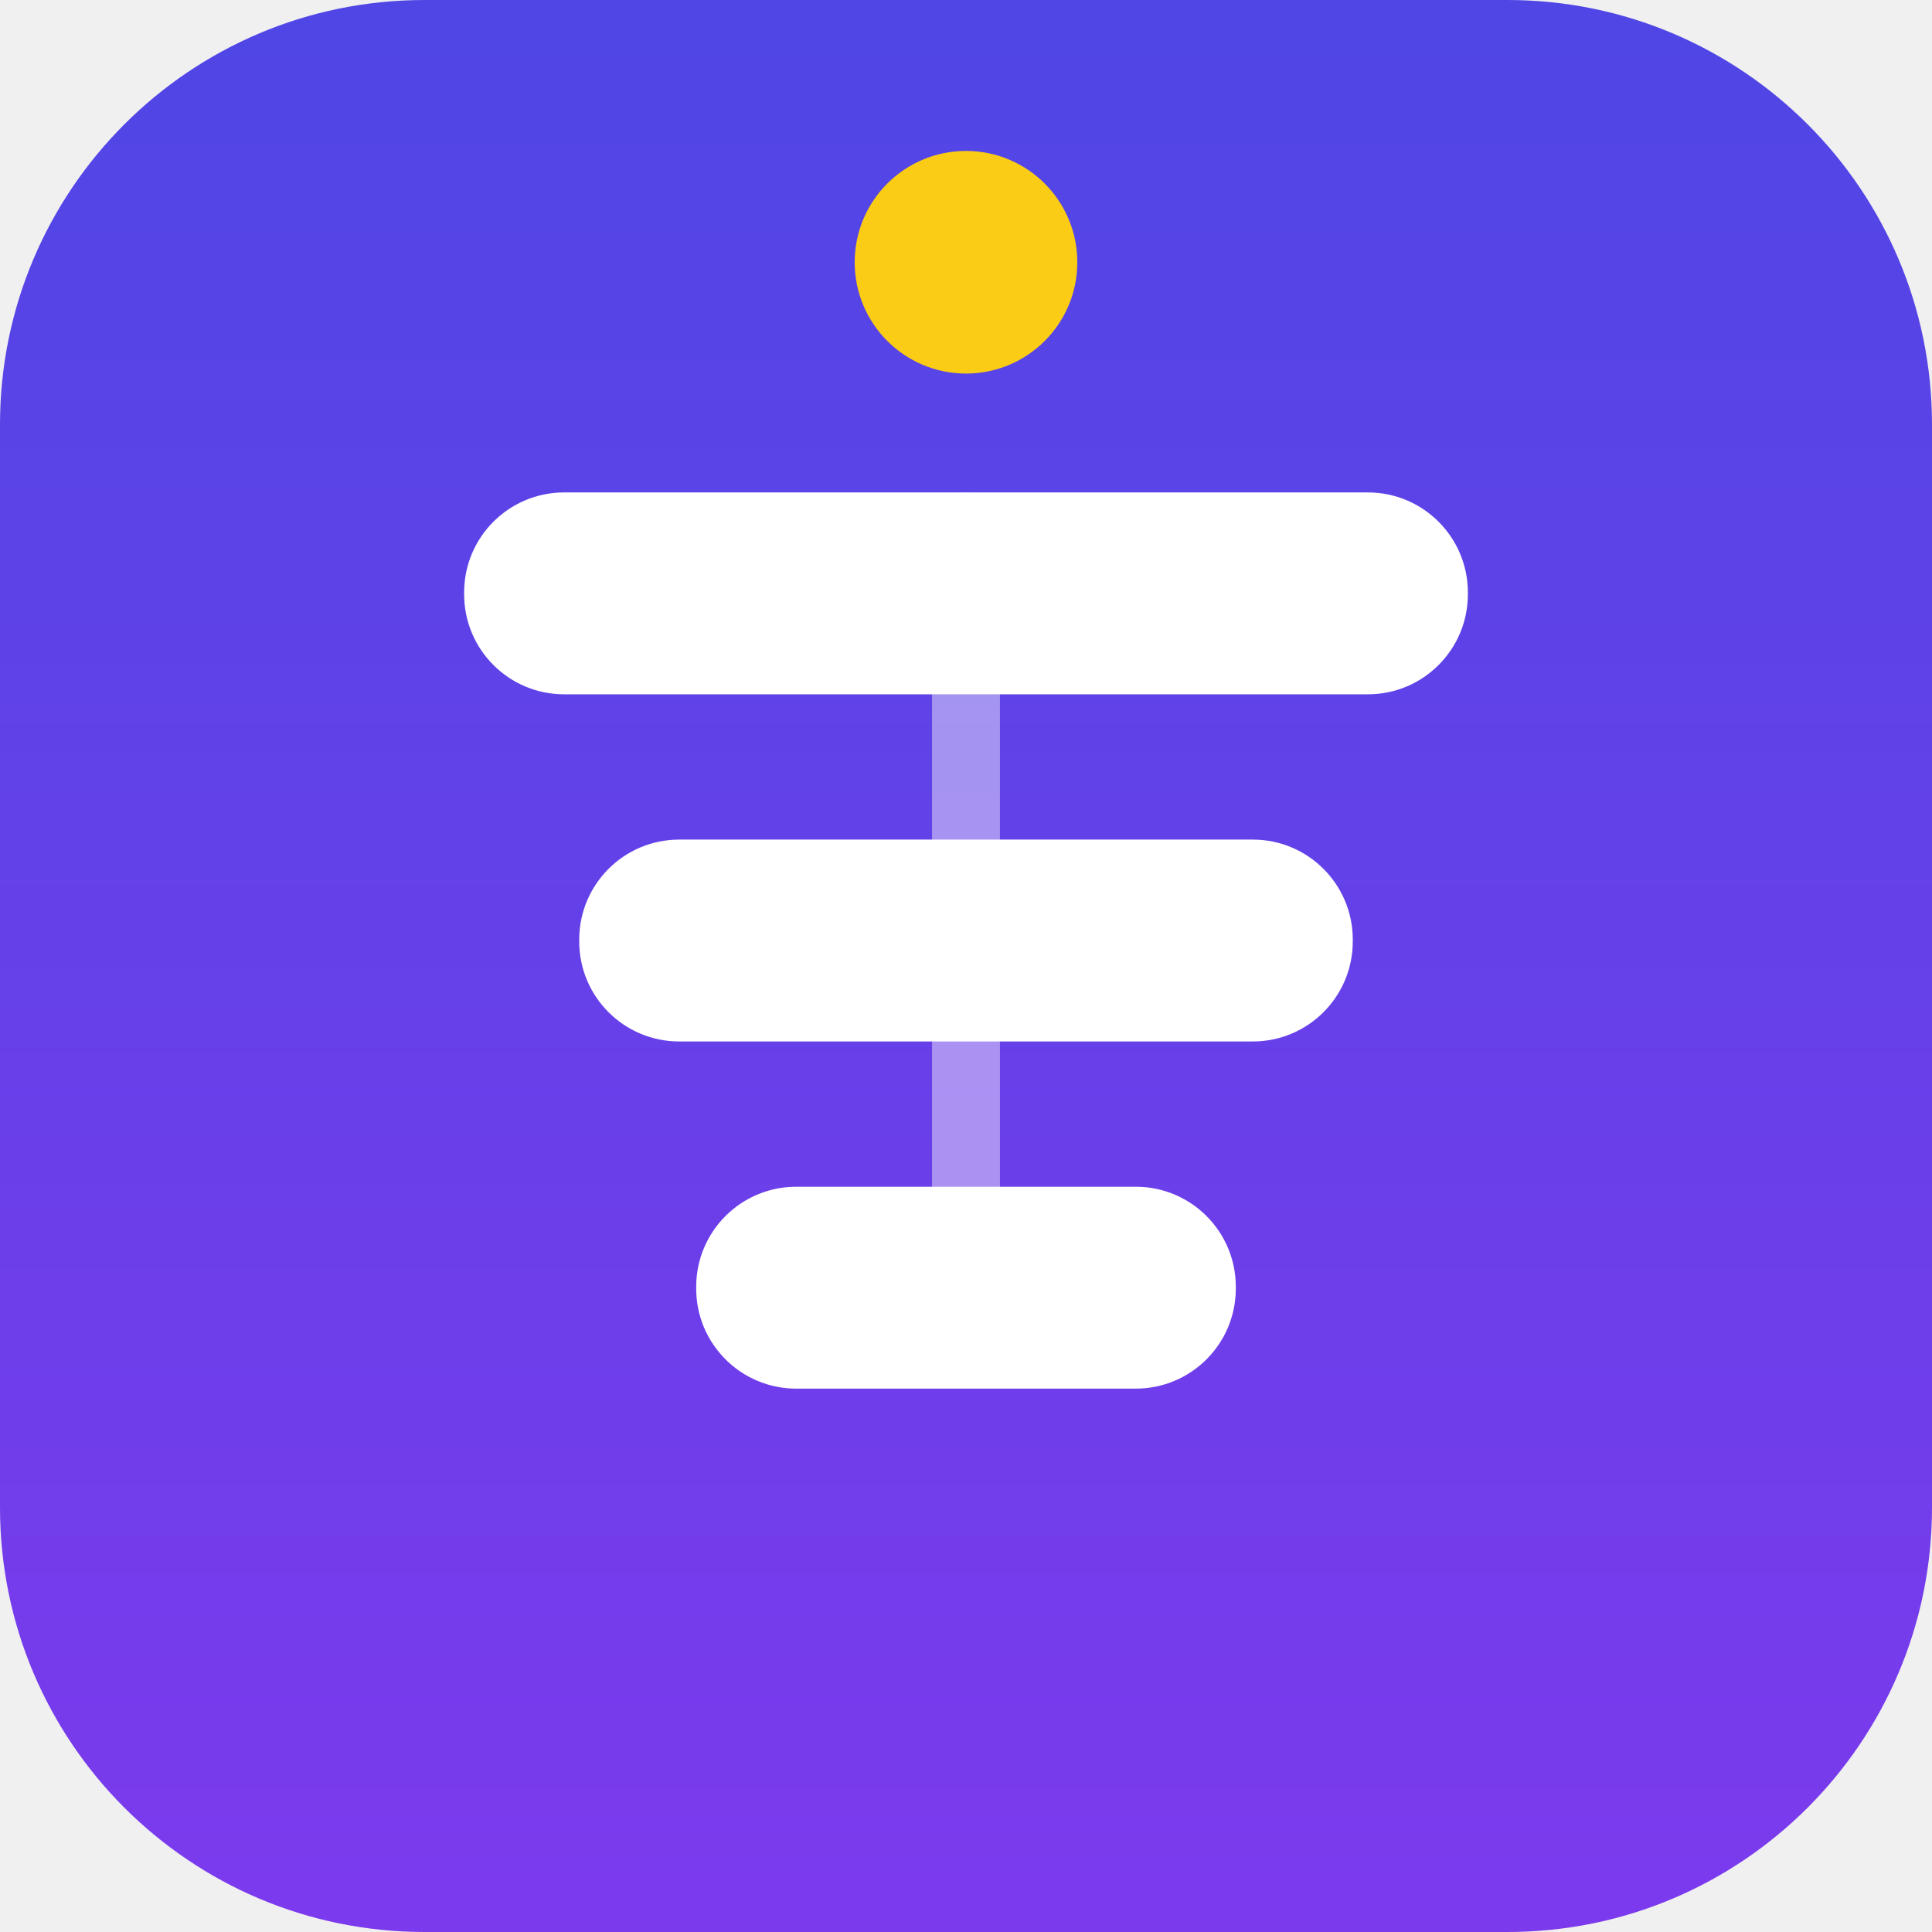
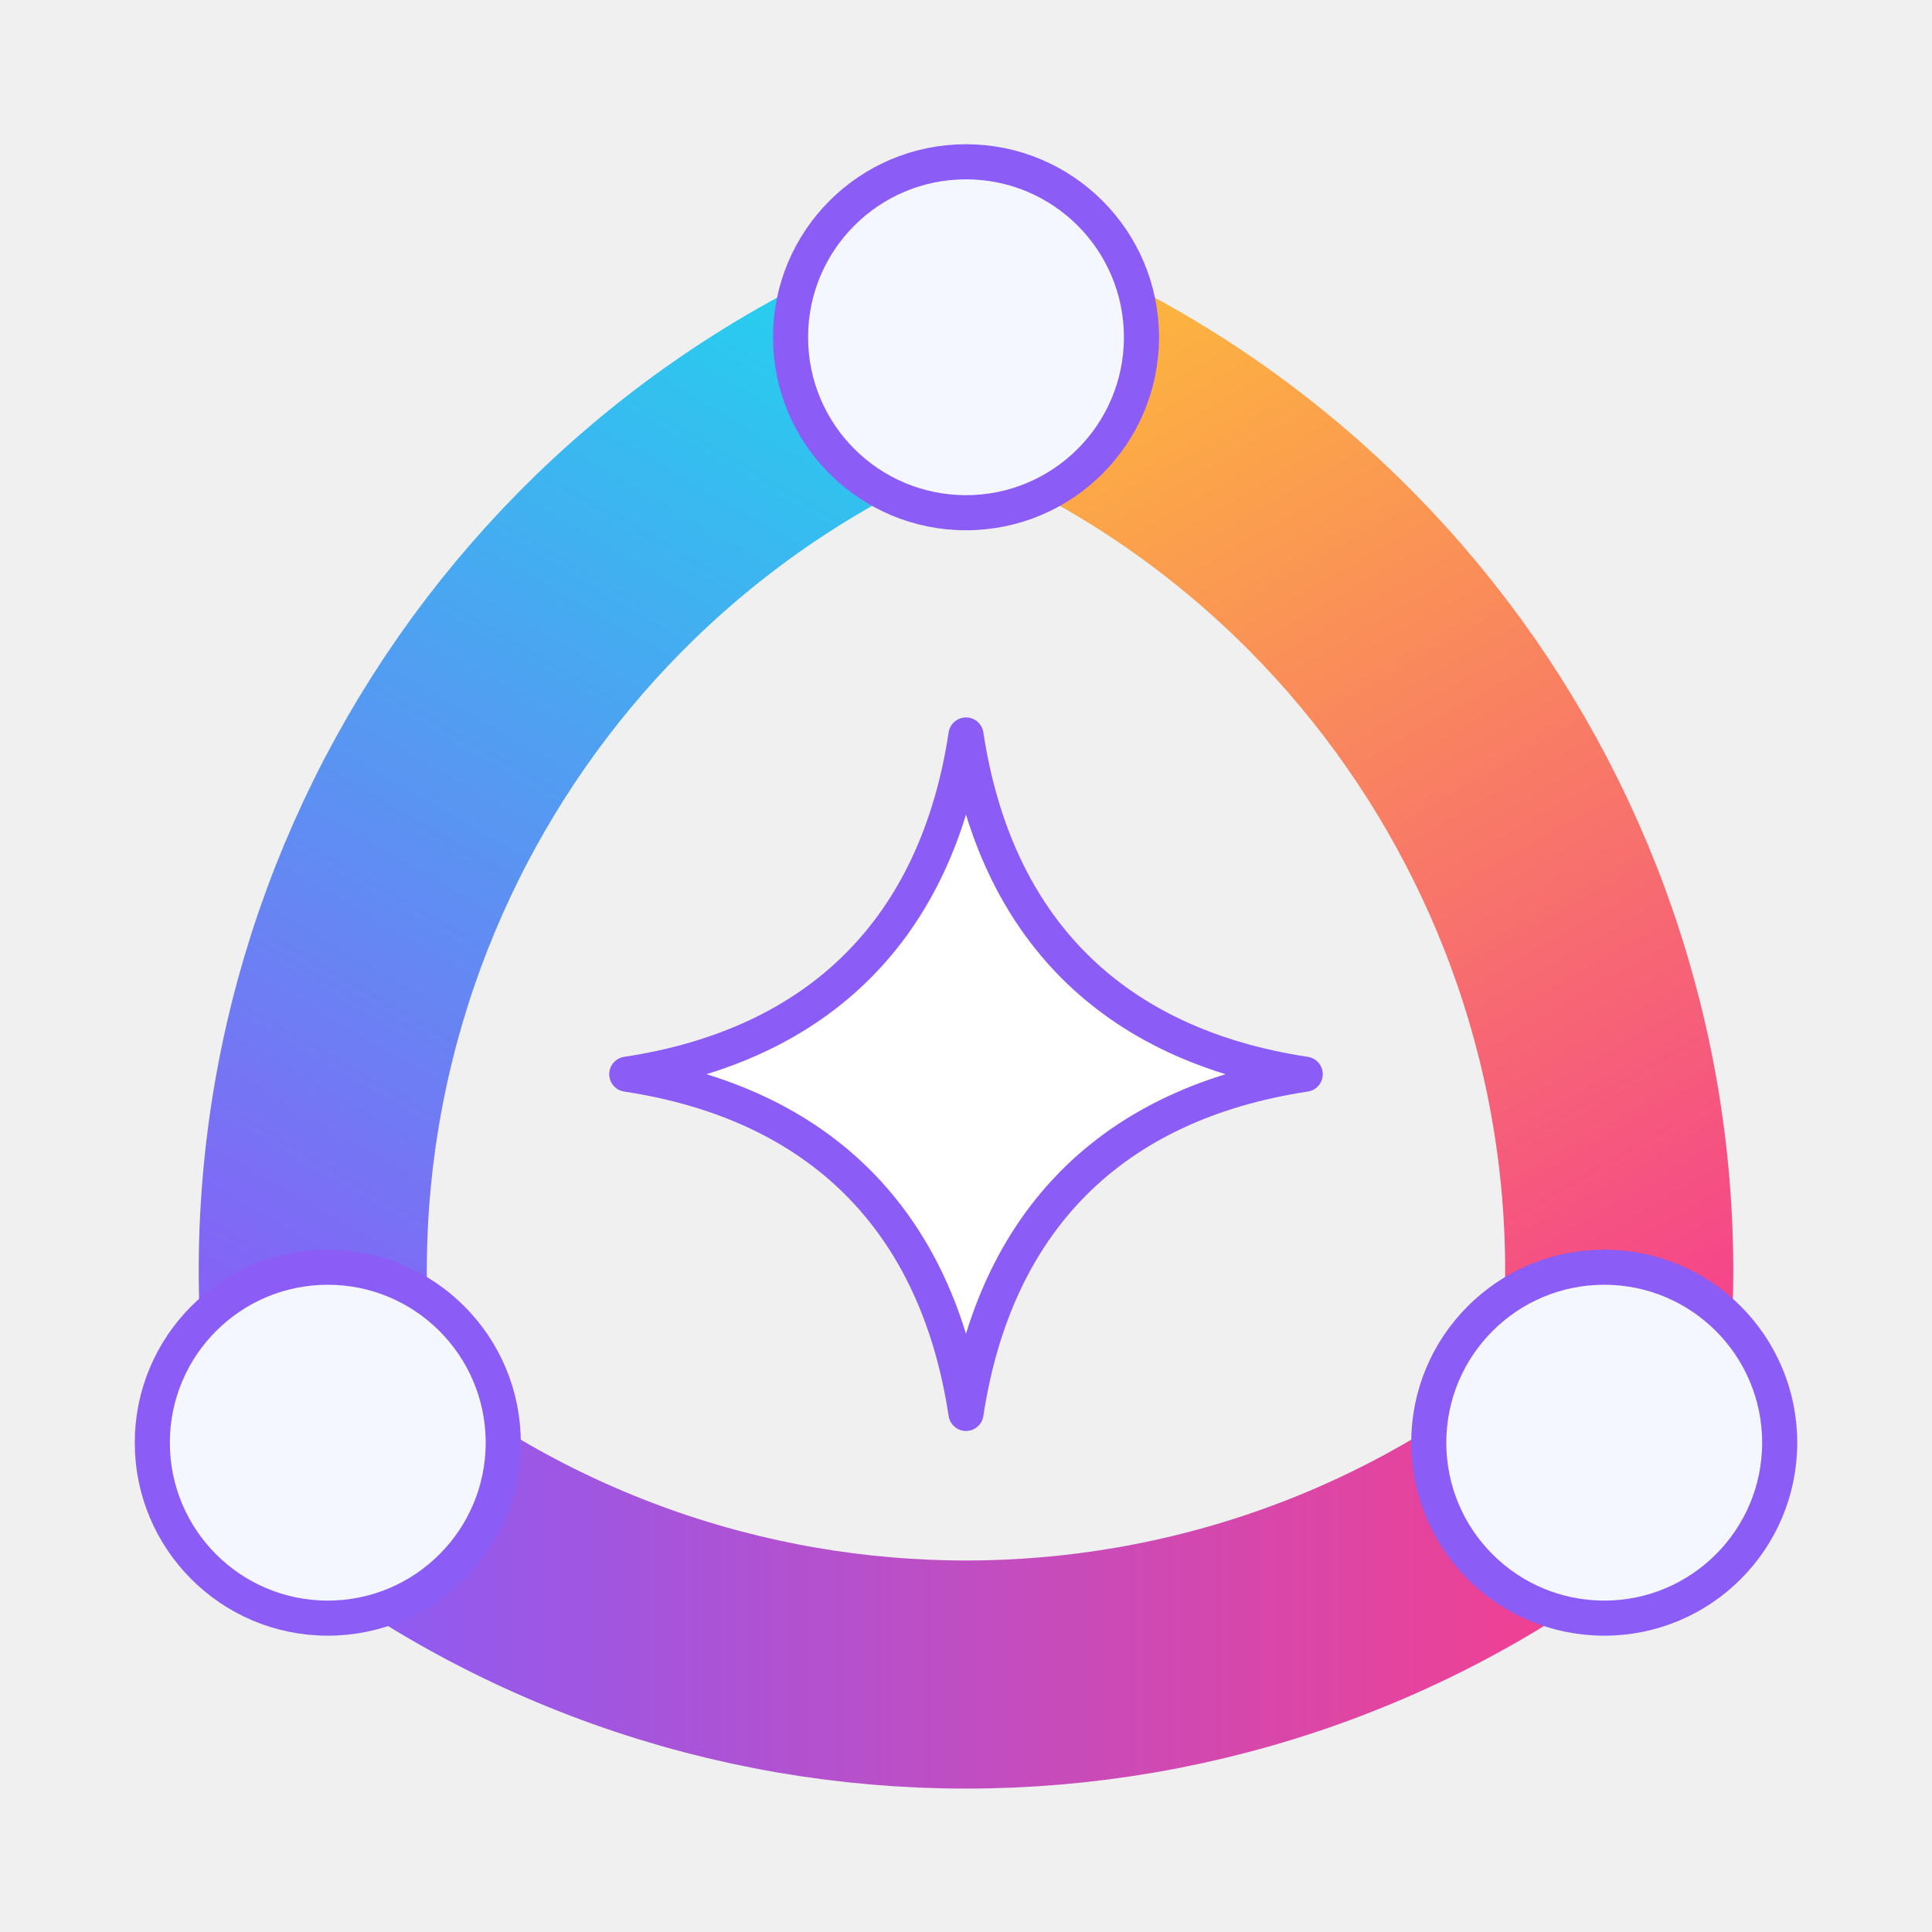
- <svg xmlns="http://www.w3.org/2000/svg" viewBox="0 0 1024 1024">
+ <svg xmlns="http://www.w3.org/2000/svg" viewBox="0 0 1024 1024" role="img" aria-label="ArchFlow">
  <defs>
-     <linearGradient id="g" x1="0" y1="0" x2="0" y2="1">
-       <stop offset="0" stop-color="#4f46e5" />
-       <stop offset="1" stop-color="#7c3aed" />
+     <linearGradient id="af-edge-0" gradientUnits="userSpaceOnUse" x1="512" y1="260" x2="730.24" y2="638">
+       <stop offset="0" stop-color="#FDBA3B" />
+       <stop offset="1" stop-color="#F43F8E" />
+     </linearGradient>
+     <linearGradient id="af-edge-1" gradientUnits="userSpaceOnUse" x1="730.24" y1="638" x2="293.76" y2="638">
+       <stop offset="0" stop-color="#F43F8E" />
+       <stop offset="1" stop-color="#8B5CF6" />
+     </linearGradient>
+     <linearGradient id="af-edge-2" gradientUnits="userSpaceOnUse" x1="293.76" y1="638" x2="512" y2="260">
+       <stop offset="0" stop-color="#8B5CF6" />
+       <stop offset="1" stop-color="#22D3EE" />
    </linearGradient>
  </defs>
-   <rect width="1024" height="1024" rx="225" fill="url(#g)" />
-   <rect x="494" y="261" width="36" height="450" rx="18" fill="#fff" opacity="0.43" />
-   <rect x="246" y="261" width="532" height="107" rx="53" fill="#fff" />
-   <rect x="307" y="445" width="410" height="107" rx="53" fill="#fff" />
-   <rect x="369" y="629" width="286" height="107" rx="53" fill="#fff" />
-   <circle cx="512" cy="139" r="59" fill="#facc15" />
+   <g transform="translate(512 512) scale(1.55) translate(-512 -475)">
+     <path d="M 512 260 A 340 340 0 0 1 730.24 638" stroke="url(#af-edge-0)" stroke-width="78" stroke-linecap="round" fill="none" />
+     <path d="M 730.24 638 A 340 340 0 0 1 293.76 638" stroke="url(#af-edge-1)" stroke-width="78" stroke-linecap="round" fill="none" />
+     <path d="M 293.76 638 A 340 340 0 0 1 512 260" stroke="url(#af-edge-2)" stroke-width="78" stroke-linecap="round" fill="none" />
+     <circle cx="512" cy="260" r="60" fill="#F4F7FF" stroke="#8B5CF6" stroke-width="12" />
+     <circle cx="730.24" cy="638" r="60" fill="#F4F7FF" stroke="#8B5CF6" stroke-width="12" />
+     <circle cx="293.76" cy="638" r="60" fill="#F4F7FF" stroke="#8B5CF6" stroke-width="12" />
+     <path d="M 512 396 C 522 462 562 502 628 512 C 562 522 522 562 512 628 C 502 562 462 522 396 512 C 462 502 502 462 512 396 Z" fill="#FFFFFF" stroke="#8B5CF6" stroke-width="12" stroke-linejoin="round" />
+   </g>
</svg>
